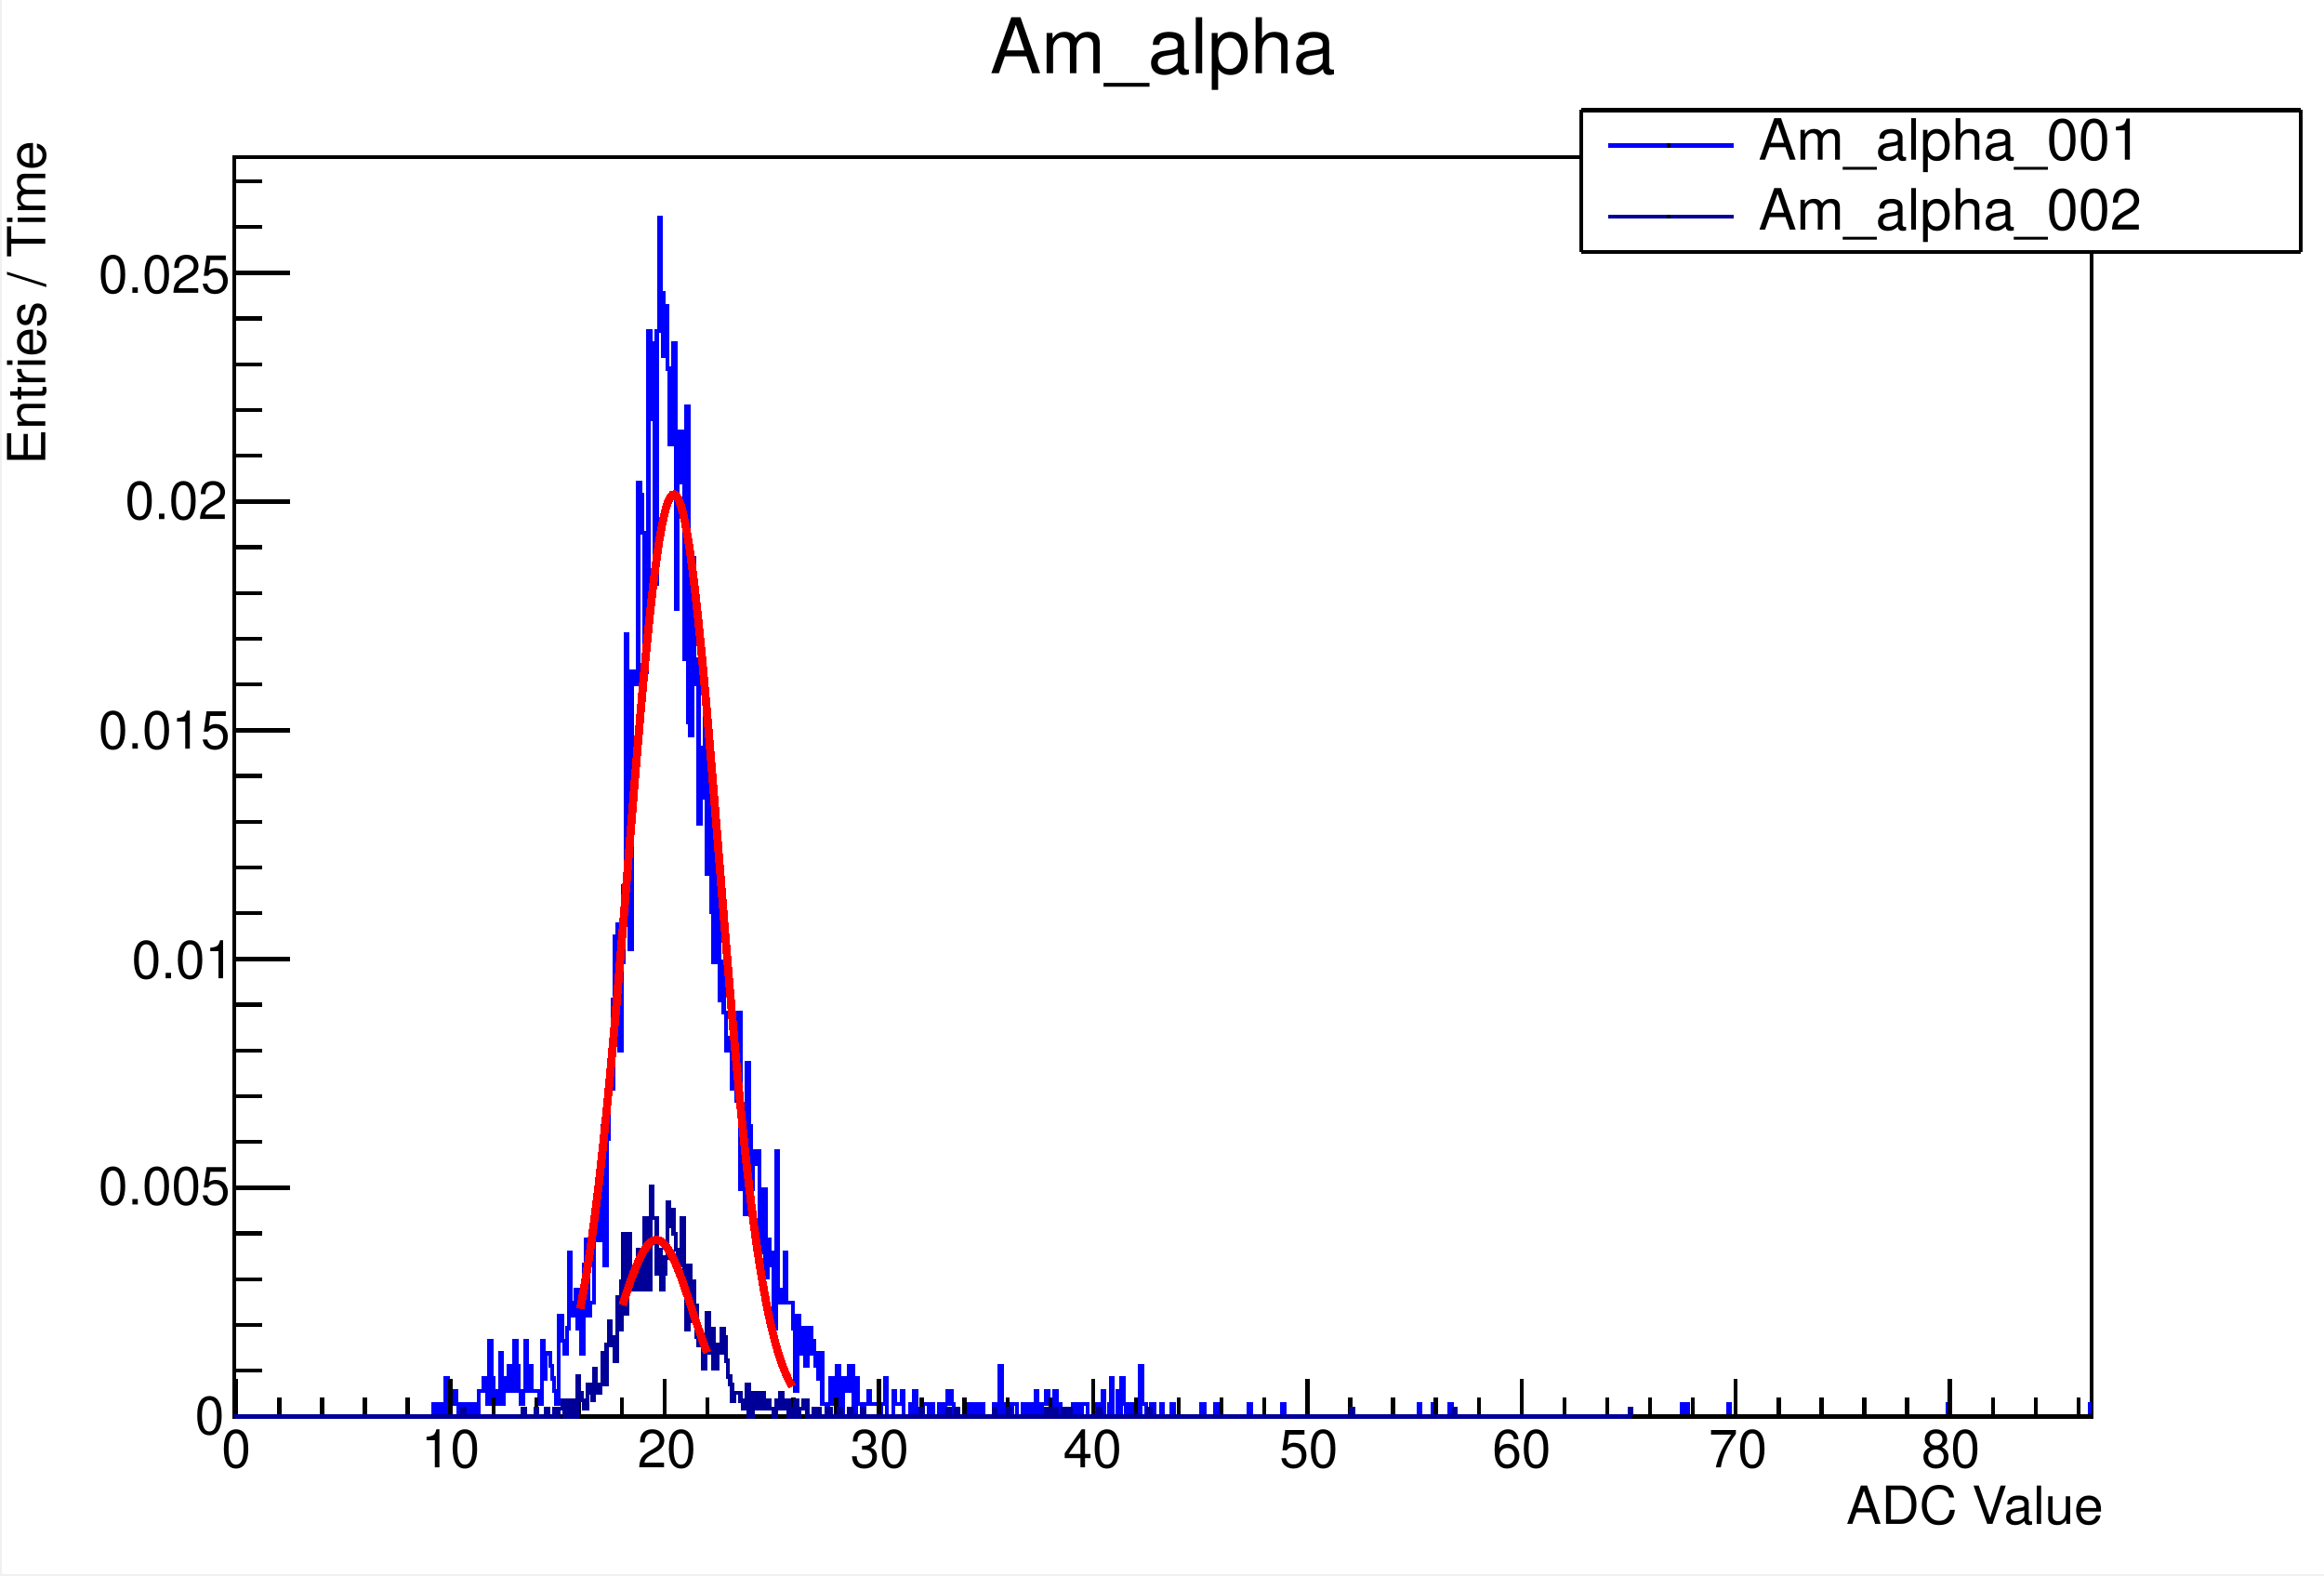
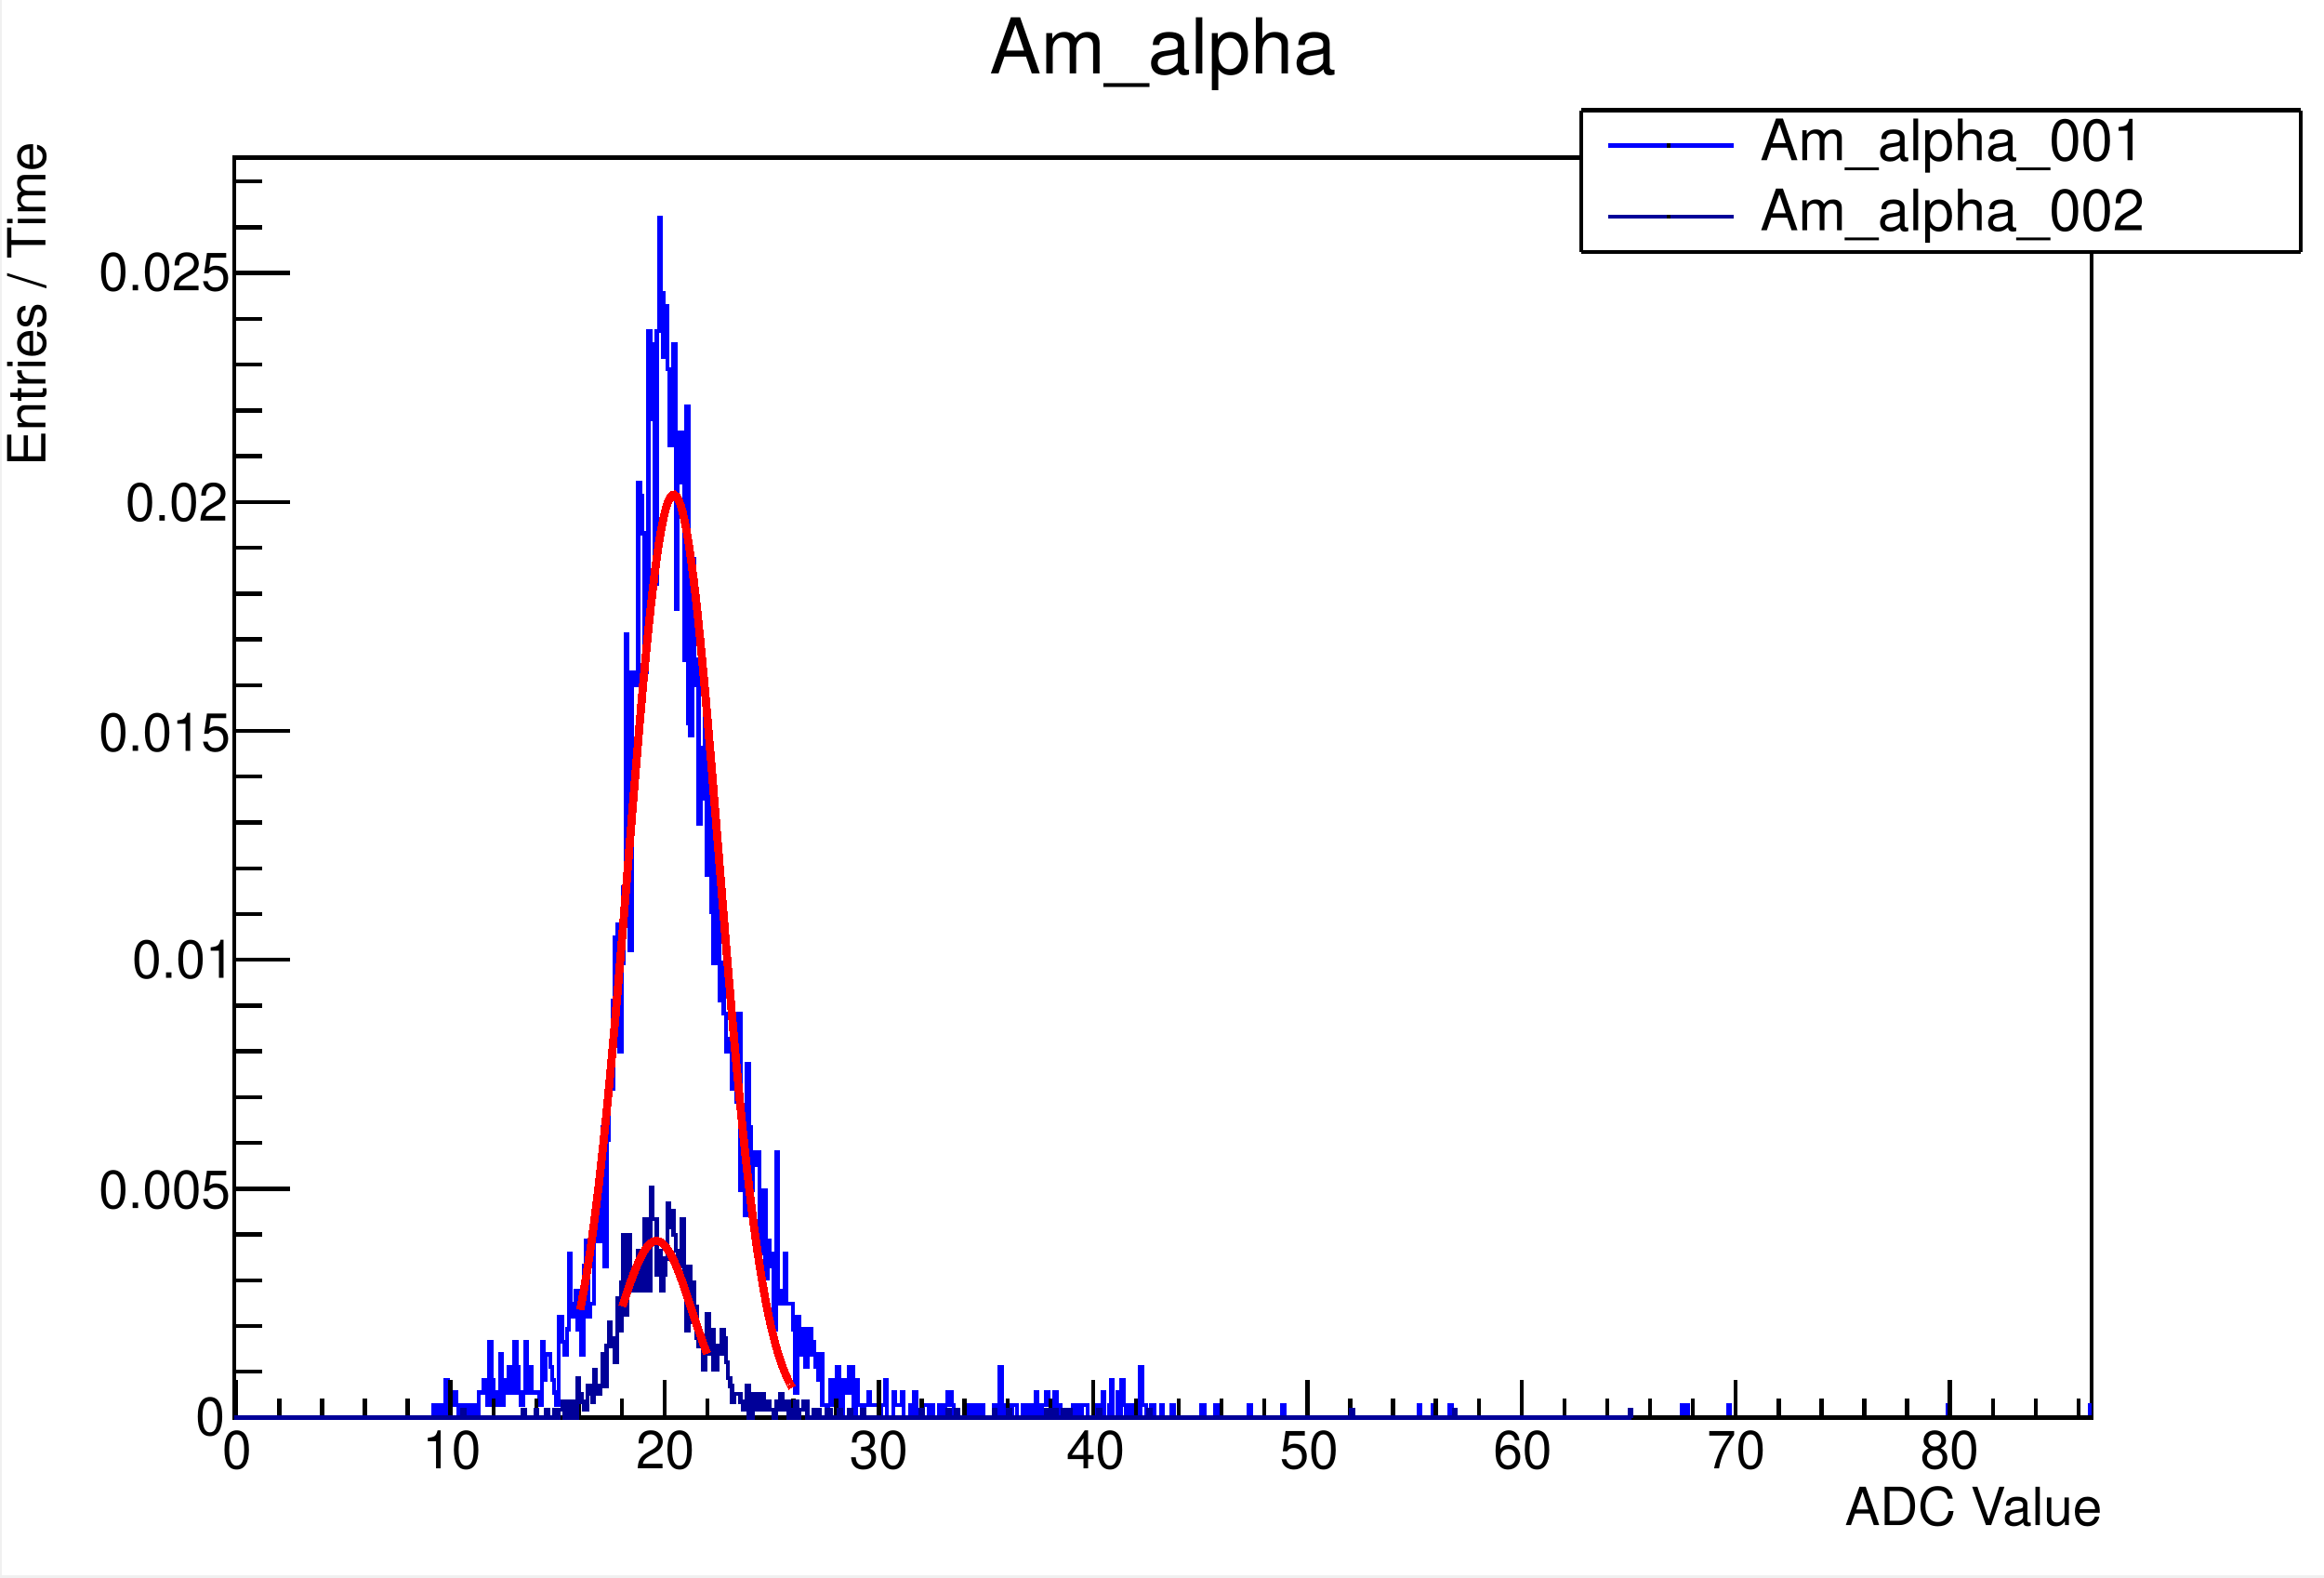
- <svg xmlns="http://www.w3.org/2000/svg" width="567.429" height="384.68" viewBox="0 0 567.429 384.68" shape-rendering="crispEdges">
+ <svg xmlns="http://www.w3.org/2000/svg" width="567.429" height="384.969" viewBox="0 0 567.429 384.969" shape-rendering="crispEdges">
  <defs>
</defs>
-   <rect x="0.5" y="0" width="566.929" height="384.18" fill="white" />
-   <rect x="57.193" y="38.418" width="453.543" height="307.344" fill="white" />
-   <rect x="57.193" y="38.418" width="453.543" height="307.344" fill="none" stroke="black" />
-   <rect x="57.193" y="38.418" width="453.543" height="307.344" fill="white" />
-   <rect x="57.193" y="38.418" width="453.543" height="307.344" fill="none" stroke="black" />
-   <path d="M57.193,345.762h 48.521v -3.081h 0.511v 3.081h 1.021v -3.081h 0.511v 3.081h 1.021v -9.243h 0.511v 9.243h 0.511v -3.081h 1.021v -3.081h 0.511v 3.081h 0.511v 3.081h 1.021v -3.081h 0.511v  3.081h 1.021v -3.081h 1.021v 3.081h 0.511v -3.081h 0.511v 3.081h 0.511v -6.162h 1.021v -3.081h 1.021v 6.162h 0.511v -15.406h 0.511v 9.243h 0.511v 6.162h 1.021v -3.081h 0.511v -9.243h 0.511v  12.325h 0.511v -6.162h 0.511v 3.081h 0.511v -6.162h 0.511v 3.081h 0.511v 3.081h 0.511v -12.325h 0.511v 6.162h 0.511v 6.162h 0.511v 3.081h 0.511v -3.081h 0.511v -12.325h 0.511v 12.325h  0.511v -6.162h 0.511v 6.162h 2.043v 3.081h 0.511v -15.406h 0.511v 9.243h 0.511v -6.162h 1.021v 3.081h 0.511v 3.081h 0.511v 3.081h 0.511v 3.081h 0.511v -21.568h 1.021v 6.162h 0.511v 3.081h  0.511v -6.162h 0.511v -18.487h 0.511v 12.325h 0.511v 3.081h 0.511v -6.162h 0.511v 9.243h 0.511v -9.243h 0.511v 15.406h 0.511v -21.568h 0.511v -6.162h 0.511v 18.487h 0.511v -3.081h 1.021v  -15.406h 0.511v -12.325h 0.511v 3.081h 0.511v 9.243h 0.511v -27.73h 0.511v 33.893h 0.511v -30.811h 0.511v -12.325h 1.021v -21.568h 0.511v -15.406h 0.511v -3.081h 0.511v 30.811h 0.511v -21.568h  0.511v -18.487h 0.511v -61.623h 0.511v 58.542h 0.511v 18.487h 0.511v -67.785h 1.021v 3.081h 0.511v -49.298h 0.511v 3.081h 0.511v 9.243h 0.511v 33.893h 0.511v -6.162h 0.511v -77.028h 0.511v  21.568h 0.511v -18.487h 0.511v 58.542h 0.511v -61.623h 0.511v -27.73h 0.511v 18.487h 0.511v 15.406h 0.511v -12.325h 0.511v 15.406h 0.511v 18.487h 0.511v -6.162h 0.511v -18.487h 0.511v 64.704h  0.511v -36.974h 0.511v -6.162h 0.511v 12.325h 0.511v 43.136h 0.511v -61.623h 0.511v 77.028h 0.511v 3.081h 0.511v -43.136h 0.511v 30.811h 0.511v -6.162h 0.511v 40.055h 0.511v -6.162h 0.511v  -12.325h 0.511v -12.325h 0.511v 43.136h 0.511v -21.568h 0.511v 30.811h 0.511v 12.325h 0.511v -33.893h 0.511v 12.325h 0.511v 30.811h 0.511v -9.243h 0.511v 12.325h 0.511v 9.243h 0.511v -3.081h 1.021v  12.325h 0.511v -15.406h 0.511v 18.487h 0.511v -21.568h 0.511v 43.136h 0.511v -12.325h 0.511v 18.487h 0.511v -36.974h 0.511v 15.406h 0.511v 15.406h 0.511v -6.162h 0.511v -3.081h 1.021v 21.568h 0.511v  3.081h 0.511v -15.406h 0.511v 21.568h 0.511v -9.243h 0.511v 6.162h 0.511v -3.081h 0.511v 18.487h 0.511v -43.136h 0.511v 36.974h 1.021v -3.081h 0.511v -9.243h 0.511v 12.325h 1.532v 6.162h 0.511v  15.406h 0.511v -18.487h 0.511v 9.243h 1.021v -6.162h 0.511v 9.243h 0.511v -3.081h 0.511v -6.162h 0.511v 3.081h 0.511v 3.081h 0.511v 3.081h 0.511v 3.081h 0.511v -6.162h 0.511v 12.325h 1.021v  3.081h 0.511v -3.081h 0.511v -6.162h 0.511v 6.162h 1.021v -9.243h 0.511v 3.081h 0.511v 9.243h 0.511v -6.162h 0.511v -3.081h 0.511v 3.081h 0.511v -6.162h 1.021v 12.325h 0.511v -9.243h  0.511v 6.162h 1.021v 3.081h 0.511v -3.081h 1.021v -3.081h 0.511v 3.081h 2.043v 3.081h 0.511v -3.081h 1.021v -6.162h 0.511v 9.243h 1.532v -6.162h 0.511v 3.081h 1.532v -3.081h 0.511v 6.162h  1.532v -3.081h 0.511v 3.081h 0.511v -6.162h 0.511v 6.162h 1.532v -3.081h 1.532v 3.081h 0.511v -3.081h 0.511v 3.081h 1.532v -3.081h 0.511v 3.081h 1.021v -3.081h 0.511v -3.081h 1.021v 3.081h  0.511v 3.081h 3.064v -3.081h 0.511v 3.081h 1.021v -3.081h 1.021v 3.081h 1.021v -3.081h 0.511v 3.081h 2.554v -3.081h 0.511v 3.081h 0.511v -3.081h 0.511v -9.243h 0.511v 12.325h 0.511v -3.081h  0.511v 3.081h 0.511v -3.081h 0.511v 3.081h 0.511v -3.081h 1.021v 3.081h 1.532v -3.081h 1.021v 3.081h 0.511v -3.081h 0.511v 3.081h 1.021v -6.162h 0.511v 3.081h 0.511v 3.081h 0.511v -3.081h  1.021v -3.081h 0.511v 3.081h 1.021v 3.081h 0.511v -6.162h 0.511v 6.162h 0.511v -3.081h 0.511v 3.081h 3.064v -3.081h 1.021v 3.081h 1.021v -3.081h 1.532v 3.081h 1.532v -3.081h 0.511v 3.081h  0.511v -3.081h 0.511v 3.081h 0.511v -6.162h 0.511v 6.162h 1.021v -3.081h 0.511v -6.162h 0.511v 9.243h 1.021v -6.162h 0.511v 6.162h 0.511v -9.243h 0.511v 6.162h 0.511v 3.081h 0.511v  -3.081h 0.511v 3.081h 0.511v -3.081h 0.511v 3.081h 1.532v -12.325h 0.511v 9.243h 1.021v 3.081h 1.021v -3.081h 1.021v 3.081h 1.532v -3.081h 0.511v 3.081h 2.043v -3.081h 0.511v 3.081h 6.64v  -3.081h 1.021v 3.081h 2.554v -3.081h 0.511v 3.081h 7.661v -3.081h 0.511v 3.081h 7.661v -3.081h 0.511v 3.081h 32.688v -3.081h 0.511v 3.081h 3.064v -3.081h 0.511v 3.081h 3.575v -3.081h 0.511v  3.081h 56.182v -3.081h 0.511v 3.081h 0.511v -3.081h 0.511v 3.081h 9.704v -3.081h 0.511v 3.081h 53.118v -3.081h 0.511v 3.081h 34.22v -3.081h 0.511" fill="none" stroke="#0000ff" />
-   <path d="M57.193,345.762h 453.543" fill="none" stroke="black" />
-   <path d="M57.704,336.541v 9.22" fill="none" stroke="black" />
-   <path d="M68.164,341.152v 4.61" fill="none" stroke="black" />
-   <path d="M78.624,341.152v 4.61" fill="none" stroke="black" />
-   <path d="M89.084,341.152v 4.61" fill="none" stroke="black" />
-   <path d="M99.544,341.152v 4.61" fill="none" stroke="black" />
-   <path d="M110.004,336.541v 9.22" fill="none" stroke="black" />
-   <path d="M120.464,341.152v 4.61" fill="none" stroke="black" />
-   <path d="M130.924,341.152v 4.61" fill="none" stroke="black" />
-   <path d="M141.384,341.152v 4.61" fill="none" stroke="black" />
-   <path d="M151.845,341.152v 4.61" fill="none" stroke="black" />
-   <path d="M162.305,336.541v 9.22" fill="none" stroke="black" />
-   <path d="M172.765,341.152v 4.61" fill="none" stroke="black" />
-   <path d="M183.225,341.152v 4.61" fill="none" stroke="black" />
-   <path d="M193.685,341.152v 4.61" fill="none" stroke="black" />
-   <path d="M204.145,341.152v 4.61" fill="none" stroke="black" />
-   <path d="M214.605,336.541v 9.22" fill="none" stroke="black" />
-   <path d="M225.065,341.152v 4.61" fill="none" stroke="black" />
-   <path d="M235.525,341.152v 4.61" fill="none" stroke="black" />
-   <path d="M245.985,341.152v 4.61" fill="none" stroke="black" />
-   <path d="M256.446,341.152v 4.61" fill="none" stroke="black" />
-   <path d="M266.906,336.541v 9.22" fill="none" stroke="black" />
-   <path d="M277.366,341.152v 4.61" fill="none" stroke="black" />
-   <path d="M287.826,341.152v 4.61" fill="none" stroke="black" />
-   <path d="M298.286,341.152v 4.61" fill="none" stroke="black" />
-   <path d="M308.746,341.152v 4.61" fill="none" stroke="black" />
-   <path d="M319.206,336.541v 9.22" fill="none" stroke="black" />
-   <path d="M329.666,341.152v 4.61" fill="none" stroke="black" />
-   <path d="M340.126,341.152v 4.61" fill="none" stroke="black" />
-   <path d="M350.586,341.152v 4.61" fill="none" stroke="black" />
-   <path d="M361.047,341.152v 4.61" fill="none" stroke="black" />
-   <path d="M371.507,336.541v 9.22" fill="none" stroke="black" />
-   <path d="M381.967,341.152v 4.61" fill="none" stroke="black" />
-   <path d="M392.427,341.152v 4.61" fill="none" stroke="black" />
-   <path d="M402.887,341.152v 4.61" fill="none" stroke="black" />
-   <path d="M413.347,341.152v 4.61" fill="none" stroke="black" />
-   <path d="M423.807,336.541v 9.22" fill="none" stroke="black" />
-   <path d="M434.267,341.152v 4.61" fill="none" stroke="black" />
-   <path d="M444.727,341.152v 4.61" fill="none" stroke="black" />
-   <path d="M455.187,341.152v 4.61" fill="none" stroke="black" />
-   <path d="M465.647,341.152v 4.61" fill="none" stroke="black" />
-   <path d="M476.108,336.541v 9.22" fill="none" stroke="black" />
-   <path d="M57.704,336.541v 9.22" fill="none" stroke="black" />
-   <path d="M476.108,336.541v 9.22" fill="none" stroke="black" />
-   <path d="M486.568,341.152v 4.61" fill="none" stroke="black" />
-   <path d="M497.028,341.152v 4.61" fill="none" stroke="black" />
-   <path d="M507.488,341.152v 4.61" fill="none" stroke="black" />
-   <text xml:space="preserve" x="54.106" y="358.189" fill="black" font-size="12.836" font-family="Helvetica">0</text>
-   <text xml:space="preserve" x="102.84" y="358.189" fill="black" font-size="12.836" font-family="Helvetica">10</text>
-   <text xml:space="preserve" x="155.634" y="358.189" fill="black" font-size="12.836" font-family="Helvetica">20</text>
-   <text xml:space="preserve" x="207.616" y="358.189" fill="black" font-size="12.836" font-family="Helvetica">30</text>
-   <text xml:space="preserve" x="259.598" y="358.189" fill="black" font-size="12.836" font-family="Helvetica">40</text>
-   <text xml:space="preserve" x="312.392" y="358.189" fill="black" font-size="12.836" font-family="Helvetica">50</text>
-   <text xml:space="preserve" x="364.374" y="358.189" fill="black" font-size="12.836" font-family="Helvetica">60</text>
-   <text xml:space="preserve" x="417.169" y="358.189" fill="black" font-size="12.836" font-family="Helvetica">70</text>
-   <text xml:space="preserve" x="469.151" y="358.189" fill="black" font-size="12.836" font-family="Helvetica">80</text>
-   <text xml:space="preserve" x="447.221" y="371.996" fill="black" font-size="12.836" font-family="Helvetica"> ADC Value</text>
-   <path d="M57.193,345.762v -307.344" fill="none" stroke="black" />
-   <path d="M70.799,345.762h -13.606" fill="none" stroke="black" />
-   <path d="M63.996,334.596h -6.803" fill="none" stroke="black" />
-   <path d="M63.996,323.43h -6.803" fill="none" stroke="black" />
-   <path d="M63.996,312.264h -6.803" fill="none" stroke="black" />
-   <path d="M63.996,301.098h -6.803" fill="none" stroke="black" />
-   <path d="M70.799,289.932h -13.606" fill="none" stroke="black" />
-   <path d="M63.996,278.765h -6.803" fill="none" stroke="black" />
-   <path d="M63.996,267.599h -6.803" fill="none" stroke="black" />
-   <path d="M63.996,256.433h -6.803" fill="none" stroke="black" />
-   <path d="M63.996,245.267h -6.803" fill="none" stroke="black" />
-   <path d="M70.799,234.101h -13.606" fill="none" stroke="black" />
-   <path d="M63.996,222.935h -6.803" fill="none" stroke="black" />
-   <path d="M63.996,211.769h -6.803" fill="none" stroke="black" />
-   <path d="M63.996,200.603h -6.803" fill="none" stroke="black" />
-   <path d="M63.996,189.437h -6.803" fill="none" stroke="black" />
-   <path d="M70.799,178.271h -13.606" fill="none" stroke="black" />
-   <path d="M63.996,167.105h -6.803" fill="none" stroke="black" />
-   <path d="M63.996,155.939h -6.803" fill="none" stroke="black" />
-   <path d="M63.996,144.773h -6.803" fill="none" stroke="black" />
-   <path d="M63.996,133.607h -6.803" fill="none" stroke="black" />
-   <path d="M70.799,122.441h -13.606" fill="none" stroke="black" />
-   <path d="M63.996,111.275h -6.803" fill="none" stroke="black" />
-   <path d="M63.996,100.109h -6.803" fill="none" stroke="black" />
-   <path d="M63.996,88.942h -6.803" fill="none" stroke="black" />
-   <path d="M63.996,77.776h -6.803" fill="none" stroke="black" />
-   <path d="M70.799,66.61h -13.606" fill="none" stroke="black" />
-   <path d="M70.799,66.61h -13.606" fill="none" stroke="black" />
-   <path d="M63.996,55.444h -6.803" fill="none" stroke="black" />
-   <path d="M63.996,44.278h -6.803" fill="none" stroke="black" />
-   <text xml:space="preserve" x="47.609" y="350.067" fill="black" font-size="12.836" font-family="Helvetica">0</text>
-   <text xml:space="preserve" x="24.054" y="294.023" fill="black" font-size="12.836" font-family="Helvetica">0.005</text>
-   <text xml:space="preserve" x="32.177" y="238.793" fill="black" font-size="12.836" font-family="Helvetica">0.01</text>
-   <text xml:space="preserve" x="24.054" y="182.749" fill="black" font-size="12.836" font-family="Helvetica">0.015</text>
-   <text xml:space="preserve" x="30.552" y="126.706" fill="black" font-size="12.836" font-family="Helvetica">0.02</text>
-   <text xml:space="preserve" x="24.054" y="71.475" fill="black" font-size="12.836" font-family="Helvetica">0.025</text>
-   <g transform="rotate(-90,11.0589,116.96)">
-     <text xml:space="preserve" x="11.059" y="116.96" fill="black" font-size="12.836" font-family="Helvetica"> Entries / Time</text>
+   <rect x="0.5" y="0" width="566.929" height="384.469" fill="white" />
+   <rect x="57.193" y="38.447" width="453.543" height="307.575" fill="white" />
+   <rect x="57.193" y="38.447" width="453.543" height="307.575" fill="none" stroke="black" />
+   <rect x="57.193" y="38.447" width="453.543" height="307.575" fill="white" />
+   <rect x="57.193" y="38.447" width="453.543" height="307.575" fill="none" stroke="black" />
+   <path d="M57.193,346.022h 48.521v -3.083h 0.511v 3.083h 1.021v -3.083h 0.511v 3.083h 1.021v -9.25h 0.511v 9.25h 0.511v -3.083h 1.021v -3.083h 0.511v 3.083h 0.511v 3.083h 1.021v -3.083h 0.511v  3.083h 1.021v -3.083h 1.021v 3.083h 0.511v -3.083h 0.511v 3.083h 0.511v -6.167h 1.021v -3.083h 1.021v 6.167h 0.511v -15.417h 0.511v 9.25h 0.511v 6.167h 1.021v -3.083h 0.511v -9.25h 0.511v  12.334h 0.511v -6.167h 0.511v 3.083h 0.511v -6.167h 0.511v 3.083h 0.511v 3.083h 0.511v -12.334h 0.511v 6.167h 0.511v 6.167h 0.511v 3.083h 0.511v -3.083h 0.511v -12.334h 0.511v 12.334h  0.511v -6.167h 0.511v 6.167h 2.043v 3.083h 0.511v -15.417h 0.511v 9.25h 0.511v -6.167h 1.021v 3.083h 0.511v 3.083h 0.511v 3.083h 0.511v 3.083h 0.511v -21.584h 1.021v 6.167h 0.511v 3.083h  0.511v -6.167h 0.511v -18.501h 0.511v 12.334h 0.511v 3.083h 0.511v -6.167h 0.511v 9.25h 0.511v -9.25h 0.511v 15.417h 0.511v -21.584h 0.511v -6.167h 0.511v 18.501h 0.511v -3.083h 1.021v  -15.417h 0.511v -12.334h 0.511v 3.083h 0.511v 9.25h 0.511v -27.751h 0.511v 33.918h 0.511v -30.835h 0.511v -12.334h 1.021v -21.584h 0.511v -15.417h 0.511v -3.083h 0.511v 30.835h 0.511v -21.584h  0.511v -18.501h 0.511v -61.669h 0.511v 58.586h 0.511v 18.501h 0.511v -67.836h 1.021v 3.083h 0.511v -49.335h 0.511v 3.083h 0.511v 9.25h 0.511v 33.918h 0.511v -6.167h 0.511v -77.087h 0.511v  21.584h 0.511v -18.501h 0.511v 58.586h 0.511v -61.669h 0.511v -27.751h 0.511v 18.501h 0.511v 15.417h 0.511v -12.334h 0.511v 15.417h 0.511v 18.501h 0.511v -6.167h 0.511v -18.501h 0.511v 64.753h  0.511v -37.002h 0.511v -6.167h 0.511v 12.334h 0.511v 43.169h 0.511v -61.669h 0.511v 77.087h 0.511v 3.083h 0.511v -43.169h 0.511v 30.835h 0.511v -6.167h 0.511v 40.085h 0.511v -6.167h 0.511v  -12.334h 0.511v -12.334h 0.511v 43.169h 0.511v -21.584h 0.511v 30.835h 0.511v 12.334h 0.511v -33.918h 0.511v 12.334h 0.511v 30.835h 0.511v -9.25h 0.511v 12.334h 0.511v 9.25h 0.511v -3.083h  1.021v 12.334h 0.511v -15.417h 0.511v 18.501h 0.511v -21.584h 0.511v 43.169h 0.511v -12.334h 0.511v 18.501h 0.511v -37.002h 0.511v 15.417h 0.511v 15.417h 0.511v -6.167h 0.511v -3.083h 1.021v  21.584h 0.511v 3.083h 0.511v -15.417h 0.511v 21.584h 0.511v -9.25h 0.511v 6.167h 0.511v -3.083h 0.511v 18.501h 0.511v -43.169h 0.511v 37.002h 1.021v -3.083h 0.511v -9.25h 0.511v 12.334h  1.532v 6.167h 0.511v 15.417h 0.511v -18.501h 0.511v 9.25h 1.021v -6.167h 0.511v 9.25h 0.511v -3.083h 0.511v -6.167h 0.511v 3.083h 0.511v 3.083h 0.511v 3.083h 0.511v 3.083h 0.511v -6.167h  0.511v 12.334h 1.021v 3.083h 0.511v -3.083h 0.511v -6.167h 0.511v 6.167h 1.021v -9.25h 0.511v 3.083h 0.511v 9.25h 0.511v -6.167h 0.511v -3.083h 0.511v 3.083h 0.511v -6.167h 1.021v 12.334h  0.511v -9.25h 0.511v 6.167h 1.021v 3.083h 0.511v -3.083h 1.021v -3.083h 0.511v 3.083h 2.043v 3.083h 0.511v -3.083h 1.021v -6.167h 0.511v 9.25h 1.532v -6.167h 0.511v 3.083h 1.532v -3.083h  0.511v 6.167h 1.532v -3.083h 0.511v 3.083h 0.511v -6.167h 0.511v 6.167h 1.532v -3.083h 1.532v 3.083h 0.511v -3.083h 0.511v 3.083h 1.532v -3.083h 0.511v 3.083h 1.021v -3.083h 0.511v -3.083h  1.021v 3.083h 0.511v 3.083h 3.064v -3.083h 0.511v 3.083h 1.021v -3.083h 1.021v 3.083h 1.021v -3.083h 0.511v 3.083h 2.554v -3.083h 0.511v 3.083h 0.511v -3.083h 0.511v -9.25h 0.511v 12.334h  0.511v -3.083h 0.511v 3.083h 0.511v -3.083h 0.511v 3.083h 0.511v -3.083h 1.021v 3.083h 1.532v -3.083h 1.021v 3.083h 0.511v -3.083h 0.511v 3.083h 1.021v -6.167h 0.511v 3.083h 0.511v 3.083h  0.511v -3.083h 1.021v -3.083h 0.511v 3.083h 1.021v 3.083h 0.511v -6.167h 0.511v 6.167h 0.511v -3.083h 0.511v 3.083h 3.064v -3.083h 1.021v 3.083h 1.021v -3.083h 1.532v 3.083h 1.532v -3.083h  0.511v 3.083h 0.511v -3.083h 0.511v 3.083h 0.511v -6.167h 0.511v 6.167h 1.021v -3.083h 0.511v -6.167h 0.511v 9.25h 1.021v -6.167h 0.511v 6.167h 0.511v -9.25h 0.511v 6.167h 0.511v  3.083h 0.511v -3.083h 0.511v 3.083h 0.511v -3.083h 0.511v 3.083h 1.532v -12.334h 0.511v 9.25h 1.021v 3.083h 1.021v -3.083h 1.021v 3.083h 1.532v -3.083h 0.511v 3.083h 2.043v -3.083h 0.511v  3.083h 6.64v -3.083h 1.021v 3.083h 2.554v -3.083h 0.511v 3.083h 7.661v -3.083h 0.511v 3.083h 7.661v -3.083h 0.511v 3.083h 32.688v -3.083h 0.511v 3.083h 3.064v -3.083h 0.511v 3.083h 3.575v  -3.083h 0.511v 3.083h 56.182v -3.083h 0.511v 3.083h 0.511v -3.083h 0.511v 3.083h 9.704v -3.083h 0.511v 3.083h 53.118v -3.083h 0.511v 3.083h 34.22v -3.083h 0.511" fill="none" stroke="#0000ff" />
+   <path d="M57.193,346.022h 453.543" fill="none" stroke="black" />
+   <path d="M57.704,336.795v 9.227" fill="none" stroke="black" />
+   <path d="M68.164,341.409v 4.614" fill="none" stroke="black" />
+   <path d="M78.624,341.409v 4.614" fill="none" stroke="black" />
+   <path d="M89.084,341.409v 4.614" fill="none" stroke="black" />
+   <path d="M99.544,341.409v 4.614" fill="none" stroke="black" />
+   <path d="M110.004,336.795v 9.227" fill="none" stroke="black" />
+   <path d="M120.464,341.409v 4.614" fill="none" stroke="black" />
+   <path d="M130.924,341.409v 4.614" fill="none" stroke="black" />
+   <path d="M141.384,341.409v 4.614" fill="none" stroke="black" />
+   <path d="M151.845,341.409v 4.614" fill="none" stroke="black" />
+   <path d="M162.305,336.795v 9.227" fill="none" stroke="black" />
+   <path d="M172.765,341.409v 4.614" fill="none" stroke="black" />
+   <path d="M183.225,341.409v 4.614" fill="none" stroke="black" />
+   <path d="M193.685,341.409v 4.614" fill="none" stroke="black" />
+   <path d="M204.145,341.409v 4.614" fill="none" stroke="black" />
+   <path d="M214.605,336.795v 9.227" fill="none" stroke="black" />
+   <path d="M225.065,341.409v 4.614" fill="none" stroke="black" />
+   <path d="M235.525,341.409v 4.614" fill="none" stroke="black" />
+   <path d="M245.985,341.409v 4.614" fill="none" stroke="black" />
+   <path d="M256.446,341.409v 4.614" fill="none" stroke="black" />
+   <path d="M266.906,336.795v 9.227" fill="none" stroke="black" />
+   <path d="M277.366,341.409v 4.614" fill="none" stroke="black" />
+   <path d="M287.826,341.409v 4.614" fill="none" stroke="black" />
+   <path d="M298.286,341.409v 4.614" fill="none" stroke="black" />
+   <path d="M308.746,341.409v 4.614" fill="none" stroke="black" />
+   <path d="M319.206,336.795v 9.227" fill="none" stroke="black" />
+   <path d="M329.666,341.409v 4.614" fill="none" stroke="black" />
+   <path d="M340.126,341.409v 4.614" fill="none" stroke="black" />
+   <path d="M350.586,341.409v 4.614" fill="none" stroke="black" />
+   <path d="M361.047,341.409v 4.614" fill="none" stroke="black" />
+   <path d="M371.507,336.795v 9.227" fill="none" stroke="black" />
+   <path d="M381.967,341.409v 4.614" fill="none" stroke="black" />
+   <path d="M392.427,341.409v 4.614" fill="none" stroke="black" />
+   <path d="M402.887,341.409v 4.614" fill="none" stroke="black" />
+   <path d="M413.347,341.409v 4.614" fill="none" stroke="black" />
+   <path d="M423.807,336.795v 9.227" fill="none" stroke="black" />
+   <path d="M434.267,341.409v 4.614" fill="none" stroke="black" />
+   <path d="M444.727,341.409v 4.614" fill="none" stroke="black" />
+   <path d="M455.187,341.409v 4.614" fill="none" stroke="black" />
+   <path d="M465.647,341.409v 4.614" fill="none" stroke="black" />
+   <path d="M476.108,336.795v 9.227" fill="none" stroke="black" />
+   <path d="M57.704,336.795v 9.227" fill="none" stroke="black" />
+   <path d="M476.108,336.795v 9.227" fill="none" stroke="black" />
+   <path d="M486.568,341.409v 4.614" fill="none" stroke="black" />
+   <path d="M497.028,341.409v 4.614" fill="none" stroke="black" />
+   <path d="M507.488,341.409v 4.614" fill="none" stroke="black" />
+   <text xml:space="preserve" x="54.261" y="358.403" fill="black" font-size="12.845" font-family="Helvetica">0</text>
+   <text xml:space="preserve" x="103.134" y="358.403" fill="black" font-size="12.845" font-family="Helvetica">10</text>
+   <text xml:space="preserve" x="155.265" y="358.403" fill="black" font-size="12.845" font-family="Helvetica">20</text>
+   <text xml:space="preserve" x="207.397" y="358.403" fill="black" font-size="12.845" font-family="Helvetica">30</text>
+   <text xml:space="preserve" x="260.343" y="358.403" fill="black" font-size="12.845" font-family="Helvetica">40</text>
+   <text xml:space="preserve" x="312.474" y="358.403" fill="black" font-size="12.845" font-family="Helvetica">50</text>
+   <text xml:space="preserve" x="364.605" y="358.403" fill="black" font-size="12.845" font-family="Helvetica">60</text>
+   <text xml:space="preserve" x="416.737" y="358.403" fill="black" font-size="12.845" font-family="Helvetica">70</text>
+   <text xml:space="preserve" x="468.868" y="358.403" fill="black" font-size="12.845" font-family="Helvetica">80</text>
+   <text xml:space="preserve" x="446.875" y="372.251" fill="black" font-size="12.845" font-family="Helvetica"> ADC Value</text>
+   <path d="M57.193,346.022v -307.575" fill="none" stroke="black" />
+   <path d="M70.799,346.022h -13.606" fill="none" stroke="black" />
+   <path d="M63.996,334.848h -6.803" fill="none" stroke="black" />
+   <path d="M63.996,323.673h -6.803" fill="none" stroke="black" />
+   <path d="M63.996,312.499h -6.803" fill="none" stroke="black" />
+   <path d="M63.996,301.324h -6.803" fill="none" stroke="black" />
+   <path d="M70.799,290.15h -13.606" fill="none" stroke="black" />
+   <path d="M63.996,278.975h -6.803" fill="none" stroke="black" />
+   <path d="M63.996,267.801h -6.803" fill="none" stroke="black" />
+   <path d="M63.996,256.627h -6.803" fill="none" stroke="black" />
+   <path d="M63.996,245.452h -6.803" fill="none" stroke="black" />
+   <path d="M70.799,234.278h -13.606" fill="none" stroke="black" />
+   <path d="M63.996,223.103h -6.803" fill="none" stroke="black" />
+   <path d="M63.996,211.929h -6.803" fill="none" stroke="black" />
+   <path d="M63.996,200.754h -6.803" fill="none" stroke="black" />
+   <path d="M63.996,189.58h -6.803" fill="none" stroke="black" />
+   <path d="M70.799,178.405h -13.606" fill="none" stroke="black" />
+   <path d="M63.996,167.231h -6.803" fill="none" stroke="black" />
+   <path d="M63.996,156.056h -6.803" fill="none" stroke="black" />
+   <path d="M63.996,144.882h -6.803" fill="none" stroke="black" />
+   <path d="M63.996,133.707h -6.803" fill="none" stroke="black" />
+   <path d="M70.799,122.533h -13.606" fill="none" stroke="black" />
+   <path d="M63.996,111.358h -6.803" fill="none" stroke="black" />
+   <path d="M63.996,100.184h -6.803" fill="none" stroke="black" />
+   <path d="M63.996,89.01h -6.803" fill="none" stroke="black" />
+   <path d="M63.996,77.835h -6.803" fill="none" stroke="black" />
+   <path d="M70.799,66.661h -13.606" fill="none" stroke="black" />
+   <path d="M70.799,66.661h -13.606" fill="none" stroke="black" />
+   <path d="M63.996,55.486h -6.803" fill="none" stroke="black" />
+   <path d="M63.996,44.312h -6.803" fill="none" stroke="black" />
+   <text xml:space="preserve" x="47.744" y="350.258" fill="black" font-size="12.845" font-family="Helvetica">0</text>
+   <text xml:space="preserve" x="24.122" y="294.868" fill="black" font-size="12.845" font-family="Helvetica">0.005</text>
+   <text xml:space="preserve" x="32.268" y="238.664" fill="black" font-size="12.845" font-family="Helvetica">0.01</text>
+   <text xml:space="preserve" x="24.122" y="183.275" fill="black" font-size="12.845" font-family="Helvetica">0.015</text>
+   <text xml:space="preserve" x="30.639" y="127.07" fill="black" font-size="12.845" font-family="Helvetica">0.02</text>
+   <text xml:space="preserve" x="24.122" y="70.866" fill="black" font-size="12.845" font-family="Helvetica">0.025</text>
+   <g transform="rotate(-90,11.0892,117.296)">
+     <text xml:space="preserve" x="11.089" y="117.296" fill="black" font-size="12.845" font-family="Helvetica"> Entries / Time</text>
  </g>
-   <path d="M57.193,345.762h 55.671v -1.938h 0.511v 1.938h 14.301v -1.938h 0.511v 1.938h 2.554v -1.938h 0.511v 1.938h 2.043v -1.938h 0.511v 1.938h 1.532v -1.938h 0.511v 1.938h 0.511v -1.938h 1.021v  -1.938h 0.511v 3.875h 0.511v -3.875h 1.021v 3.875h 0.511v -3.875h 0.511v 3.875h 0.511v -9.688h 0.511v 3.875h 0.511v 1.938h 0.511v 1.938h 1.021v -5.813h 0.511v 1.938h 0.511v 1.938h 0.511v  -7.75h 0.511v 3.875h 0.511v 1.938h 0.511v -1.938h 0.511v -7.75h 0.511v 7.75h 0.511v -9.688h 0.511v -5.813h 0.511v 5.813h 0.511v -1.938h 0.511v 5.813h 0.511v -15.5h 0.511v 7.75h  0.511v -11.625h 0.511v -11.625h 0.511v 19.375h 0.511v -19.375h 0.511v 13.563h 0.511v -1.938h 0.511v 1.938h 1.021v -9.688h 1.021v 9.688h 0.511v -17.438h 0.511v 7.75h 0.511v 9.688h 0.511v  -25.188h 0.511v 7.75h 1.021v 13.563h 0.511v -5.813h 0.511v 9.688h 0.511v -3.875h 0.511v -3.875h 0.511v -13.563h 0.511v 5.813h 0.511v -3.875h 0.511v 5.813h 0.511v 3.875h 0.511v 3.875h  0.511v -3.875h 0.511v -7.75h 0.511v 13.563h 0.511v 13.563h 0.511v -15.5h 0.511v 13.563h 0.511v -9.688h 0.511v 5.813h 0.511v 7.75h 0.511v 1.938h 1.021v 5.813h 0.511v -5.813h 0.511v  -7.75h 0.511v 9.688h 0.511v -5.813h 0.511v 9.688h 1.021v -5.813h 0.511v 1.938h 0.511v -5.813h 0.511v 1.938h 0.511v 5.813h 0.511v 3.875h 0.511v 1.938h 0.511v 3.875h 0.511v -1.938h 1.532v  1.938h 0.511v 1.938h 1.021v -5.813h 0.511v 7.75h 1.021v -5.813h 0.511v 3.875h 0.511v -3.875h 0.511v 3.875h 0.511v -3.875h 0.511v 3.875h 1.021v -1.938h 0.511v 1.938h 1.021v 1.938h 0.511v  -3.875h 0.511v 1.938h 0.511v -3.875h 0.511v 3.875h 1.021v -1.938h 0.511v 3.875h 0.511v -1.938h 0.511v 1.938h 0.511v -3.875h 0.511v 3.875h 0.511v -1.938h 1.021v -1.938h 1.021v 3.875h 1.532v  -1.938h 0.511v 1.938h 0.511v -1.938h 0.511v 1.938h 1.532v -1.938h 1.021v 1.938h 2.043v -1.938h 0.511v 1.938h 2.043v -1.938h 0.511v 1.938h 2.554v -1.938h 0.511v 1.938h 13.79v -1.938h 0.511v  1.938h 6.129v -1.938h 0.511v 1.938h 1.532v -1.938h 0.511v 1.938h 8.683v -1.938h 0.511v 1.938h 3.064v -1.938h 0.511v 1.938h 8.683v -1.938h 1.021v 1.938h 1.021v -1.938h 0.511v 1.938h 1.532v  -1.938h 0.511v 1.938h 1.021v -1.938h 0.511v 1.938h 6.64v -1.938h 0.511v 1.938h 11.747v -1.938h 0.511v 1.938h 49.032v -1.938h 0.511v 1.938h 24.516v -1.938h 0.511v 1.938h 42.392v -1.938h 0.511v  1.938" fill="none" stroke="#000099" />
-   <path d="M141.646,319.473l 0.523, -2.681l 0.523, -2.883l 0.523, -3.091l 0.523, -3.305l 0.523, -3.524l 0.523, -3.746l 0.523, -3.971l 0.523, -4.196l 0.523, -4.422l 0.523, -4.644l 0.523, -4.864l  0.523, -5.077l 0.523, -5.283l 0.523, -5.479l 0.523, -5.663l 0.523, -5.834l 0.523, -5.989l 0.523, -6.126l 0.523, -6.243l 0.523, -6.338l 0.523, -6.409l 0.523, -6.454l 0.523, -6.471l 0.523,  -6.46l 0.523, -6.419l 0.523, -6.346l 0.523, -6.242l 0.523, -6.104l 0.523, -5.934l 0.523, -5.73l 0.523, -5.494l 0.523, -5.225l 0.523, -4.926l 0.523, -4.596l 0.523, -4.238l 0.523, -3.853l  0.523, -3.443l 0.523, -3.011l 0.523, -2.56l 0.523, -2.091l 0.523, -1.609l 0.523, -1.116l 0.523, -0.615l 0.523, -0.111l 0.523, 0.395l 0.523, 0.898l 0.523, 1.394l 0.523, 1.882l 0.523,  2.357" fill="none" stroke="#ff0000" stroke-width="2" />
-   <path d="M167.273,127.582l 0.523, 2.816l 0.523, 3.257l 0.523, 3.677l 0.523, 4.073l 0.523, 4.443l 0.523, 4.785l 0.523, 5.098l 0.523, 5.38l 0.523, 5.631l 0.523, 5.849l 0.523, 6.034l 0.523,  6.185l 0.523, 6.304l 0.523, 6.391l 0.523, 6.446l 0.523, 6.47l 0.523, 6.465l 0.523, 6.432l 0.523, 6.372l 0.523, 6.287l 0.523, 6.18l 0.523, 6.051l 0.523, 5.904l 0.523, 5.74l 0.523,  5.561l 0.523, 5.37l 0.523, 5.168l 0.523, 4.958l 0.523, 4.741l 0.523, 4.519l 0.523, 4.295l 0.523, 4.069l 0.523, 3.844l 0.523, 3.621l 0.523, 3.4l 0.523, 3.184l 0.523, 2.973l 0.523,  2.769l 0.523, 2.571l 0.523, 2.381l 0.523, 2.198l 0.523, 2.024l 0.523, 1.859l 0.523, 1.703l 0.523, 1.556l 0.523, 1.418l 0.523, 1.288l 0.523, 1.168l 0.523, 1.055" fill="none" stroke="#ff0000" stroke-width="2" />
-   <path d="M192.9,337.546l 0.523, 0.952" fill="none" stroke="#ff0000" stroke-width="2" />
-   <path d="M151.949,318.618l 0.209, -0.629l 0.209, -0.627l 0.209, -0.625l 0.209, -0.621l 0.209, -0.617l 0.209, -0.612l 0.209, -0.606l 0.209, -0.599l 0.209, -0.591l 0.209, -0.583l 0.209,  -0.573l 0.209, -0.563l 0.209, -0.552l 0.209, -0.54l 0.209, -0.528l 0.209, -0.514l 0.209, -0.5l 0.209, -0.485l 0.209, -0.469l 0.209, -0.453l 0.209, -0.436l 0.209, -0.418l  0.209, -0.399l 0.209, -0.38l 0.209, -0.36l 0.209, -0.34l 0.209, -0.318l 0.209, -0.297l 0.209, -0.275l 0.209, -0.252l 0.209, -0.229l 0.209, -0.206l 0.209, -0.182l 0.209,  -0.158l 0.209, -0.134l 0.209, -0.109l 0.209, -0.084l 0.209, -0.059l 0.209, -0.034l 0.209, -0.009l 0.209, 0.016l 0.209, 0.041l 0.209, 0.066l 0.209, 0.091l 0.209, 0.116l  0.209, 0.14l 0.209, 0.164l 0.209, 0.188l 0.209, 0.212" fill="none" stroke="#ff0000" stroke-width="2" />
-   <path d="M162.2,303.686l 0.209, 0.235l 0.209, 0.258l 0.209, 0.281l 0.209, 0.303l 0.209, 0.324l 0.209, 0.345l 0.209, 0.365l 0.209, 0.385l 0.209, 0.404l 0.209, 0.423l 0.209, 0.441l  0.209, 0.458l 0.209, 0.474l 0.209, 0.489l 0.209, 0.504l 0.209, 0.518l 0.209, 0.531l 0.209, 0.544l 0.209, 0.555l 0.209, 0.566l 0.209, 0.576l 0.209, 0.585l 0.209, 0.593l 0.209,  0.601l 0.209, 0.607l 0.209, 0.613l 0.209, 0.618l 0.209, 0.622l 0.209, 0.625l 0.209, 0.628l 0.209, 0.63l 0.209, 0.631l 0.209, 0.631l 0.209, 0.63l 0.209, 0.629l 0.209, 0.627l  0.209, 0.625l 0.209, 0.621l 0.209, 0.618l 0.209, 0.613l 0.209, 0.608l 0.209, 0.603l 0.209, 0.596l 0.209, 0.59l 0.209, 0.583l 0.209, 0.575l 0.209, 0.567l 0.209, 0.559l 0.209,  0.55" fill="none" stroke="#ff0000" stroke-width="2" />
-   <path d="M172.451,329.645l 0.209, 0.541" fill="none" stroke="#ff0000" stroke-width="2" />
-   <rect x="386.012" y="26.893" width="175.748" height="34.576" fill="white" />
-   <path d="M386.012,61.469h 175.748" fill="none" stroke="black" />
-   <path d="M561.76,61.469v -34.576" fill="none" stroke="black" />
-   <path d="M561.76,26.893h -175.748" fill="none" stroke="black" />
-   <path d="M386.012,26.893v 34.576" fill="none" stroke="black" />
-   <text xml:space="preserve" x="429.352" y="38.986" fill="black" font-size="13.913" font-family="Helvetica">Am_alpha_001</text>
-   <path d="M392.602,35.537h 30.756" fill="none" stroke="#0000ff" />
+   <path d="M57.193,346.022h 55.671v -1.939h 0.511v 1.939h 14.301v -1.939h 0.511v 1.939h 2.554v -1.939h 0.511v 1.939h 2.043v -1.939h 0.511v 1.939h 1.532v -1.939h 0.511v 1.939h 0.511v -1.939h 1.021v -1.939h 0.511v 3.878h  0.511v -3.878h 1.021v 3.878h 0.511v -3.878h 0.511v 3.878h 0.511v -9.695h 0.511v 3.878h 0.511v 1.939h 0.511v 1.939h 1.021v -5.817h 0.511v 1.939h 0.511v 1.939h 0.511v -7.756h 0.511v 3.878h 0.511v 1.939h  0.511v -1.939h 0.511v -7.756h 0.511v 7.756h 0.511v -9.695h 0.511v -5.817h 0.511v 5.817h 0.511v -1.939h 0.511v 5.817h 0.511v -15.512h 0.511v 7.756h 0.511v -11.634h 0.511v -11.634h 0.511v 19.39h 0.511v  -19.39h 0.511v 13.573h 0.511v -1.939h 0.511v 1.939h 1.021v -9.695h 1.021v 9.695h 0.511v -17.451h 0.511v 7.756h 0.511v 9.695h 0.511v -25.207h 0.511v 7.756h 1.021v 13.573h 0.511v -5.817h 0.511v 9.695h  0.511v -3.878h 0.511v -3.878h 0.511v -13.573h 0.511v 5.817h 0.511v -3.878h 0.511v 5.817h 0.511v 3.878h 0.511v 3.878h 0.511v -3.878h 0.511v -7.756h 0.511v 13.573h 0.511v 13.573h 0.511v -15.512h 0.511v  13.573h 0.511v -9.695h 0.511v 5.817h 0.511v 7.756h 0.511v 1.939h 1.021v 5.817h 0.511v -5.817h 0.511v -7.756h 0.511v 9.695h 0.511v -5.817h 0.511v 9.695h 1.021v -5.817h 0.511v 1.939h 0.511v -5.817h  0.511v 1.939h 0.511v 5.817h 0.511v 3.878h 0.511v 1.939h 0.511v 3.878h 0.511v -1.939h 1.532v 1.939h 0.511v 1.939h 1.021v -5.817h 0.511v 7.756h 1.021v -5.817h 0.511v 3.878h 0.511v -3.878h 0.511v 3.878h  0.511v -3.878h 0.511v 3.878h 1.021v -1.939h 0.511v 1.939h 1.021v 1.939h 0.511v -3.878h 0.511v 1.939h 0.511v -3.878h 0.511v 3.878h 1.021v -1.939h 0.511v 3.878h 0.511v -1.939h 0.511v 1.939h 0.511v -3.878h  0.511v 3.878h 0.511v -1.939h 1.021v -1.939h 1.021v 3.878h 1.532v -1.939h 0.511v 1.939h 0.511v -1.939h 0.511v 1.939h 1.532v -1.939h 1.021v 1.939h 2.043v -1.939h 0.511v 1.939h 2.043v -1.939h 0.511v 1.939h 2.554v  -1.939h 0.511v 1.939h 13.79v -1.939h 0.511v 1.939h 6.129v -1.939h 0.511v 1.939h 1.532v -1.939h 0.511v 1.939h 8.683v -1.939h 0.511v 1.939h 3.064v -1.939h 0.511v 1.939h 8.683v -1.939h 1.021v 1.939h 1.021v -1.939h  0.511v 1.939h 1.532v -1.939h 0.511v 1.939h 1.021v -1.939h 0.511v 1.939h 6.64v -1.939h 0.511v 1.939h 11.747v -1.939h 0.511v 1.939h 49.032v -1.939h 0.511v 1.939h 24.516v -1.939h 0.511v 1.939h 42.392v -1.939h 0.511v  1.939" fill="none" stroke="#000099" />
+   <path d="M141.646,319.714l 0.523, -2.683l 0.523, -2.885l 0.523, -3.094l 0.523, -3.308l 0.523, -3.527l 0.523, -3.749l 0.523, -3.974l 0.523, -4.2l 0.523, -4.425l 0.523, -4.648l 0.523, -4.867l  0.523, -5.081l 0.523, -5.287l 0.523, -5.483l 0.523, -5.668l 0.523, -5.839l 0.523, -5.994l 0.523, -6.131l 0.523, -6.248l 0.523, -6.342l 0.523, -6.413l 0.523, -6.459l 0.523, -6.476l 0.523,  -6.465l 0.523, -6.424l 0.523, -6.351l 0.523, -6.246l 0.523, -6.109l 0.523, -5.938l 0.523, -5.734l 0.523, -5.498l 0.523, -5.229l 0.523, -4.93l 0.523, -4.6l 0.523, -4.241l 0.523, -3.856l  0.523, -3.446l 0.523, -3.014l 0.523, -2.562l 0.523, -2.093l 0.523, -1.61l 0.523, -1.117l 0.523, -0.616l 0.523, -0.111l 0.523, 0.395l 0.523, 0.898l 0.523, 1.395l 0.523, 1.883l 0.523,  2.359" fill="none" stroke="#ff0000" stroke-width="2" />
+   <path d="M167.273,127.678l 0.523, 2.818l 0.523, 3.259l 0.523, 3.679l 0.523, 4.076l 0.523, 4.446l 0.523, 4.789l 0.523, 5.102l 0.523, 5.384l 0.523, 5.635l 0.523, 5.853l 0.523, 6.038l 0.523,  6.19l 0.523, 6.309l 0.523, 6.396l 0.523, 6.451l 0.523, 6.475l 0.523, 6.47l 0.523, 6.436l 0.523, 6.377l 0.523, 6.292l 0.523, 6.184l 0.523, 6.056l 0.523, 5.908l 0.523, 5.744l 0.523,  5.565l 0.523, 5.374l 0.523, 5.172l 0.523, 4.962l 0.523, 4.745l 0.523, 4.523l 0.523, 4.298l 0.523, 4.073l 0.523, 3.847l 0.523, 3.624l 0.523, 3.403l 0.523, 3.187l 0.523, 2.976l 0.523,  2.771l 0.523, 2.573l 0.523, 2.382l 0.523, 2.2l 0.523, 2.026l 0.523, 1.861l 0.523, 1.704l 0.523, 1.557l 0.523, 1.419l 0.523, 1.289l 0.523, 1.168l 0.523, 1.056" fill="none" stroke="#ff0000" stroke-width="2" />
+   <path d="M192.9,337.8l 0.523, 0.952" fill="none" stroke="#ff0000" stroke-width="2" />
+   <path d="M151.949,318.858l 0.209, -0.63l 0.209, -0.628l 0.209, -0.625l 0.209, -0.622l 0.209, -0.617l 0.209, -0.612l 0.209, -0.606l 0.209, -0.599l 0.209, -0.592l 0.209, -0.583l 0.209,  -0.574l 0.209, -0.564l 0.209, -0.553l 0.209, -0.541l 0.209, -0.528l 0.209, -0.515l 0.209, -0.501l 0.209, -0.486l 0.209, -0.47l 0.209, -0.453l 0.209, -0.436l 0.209, -0.418l  0.209, -0.399l 0.209, -0.38l 0.209, -0.36l 0.209, -0.34l 0.209, -0.319l 0.209, -0.297l 0.209, -0.275l 0.209, -0.252l 0.209, -0.229l 0.209, -0.206l 0.209, -0.182l 0.209,  -0.158l 0.209, -0.134l 0.209, -0.109l 0.209, -0.084l 0.209, -0.059l 0.209, -0.034l 0.209, -0.009l 0.209, 0.016l 0.209, 0.041l 0.209, 0.066l 0.209, 0.091l 0.209, 0.116l  0.209, 0.14l 0.209, 0.165l 0.209, 0.189l 0.209, 0.212" fill="none" stroke="#ff0000" stroke-width="2" />
+   <path d="M162.2,303.915l 0.209, 0.236l 0.209, 0.259l 0.209, 0.281l 0.209, 0.303l 0.209, 0.324l 0.209, 0.345l 0.209, 0.366l 0.209, 0.386l 0.209, 0.405l 0.209, 0.423l 0.209, 0.441l  0.209, 0.458l 0.209, 0.474l 0.209, 0.49l 0.209, 0.505l 0.209, 0.519l 0.209, 0.532l 0.209, 0.544l 0.209, 0.556l 0.209, 0.567l 0.209, 0.576l 0.209, 0.586l 0.209, 0.594l 0.209,  0.601l 0.209, 0.608l 0.209, 0.614l 0.209, 0.618l 0.209, 0.623l 0.209, 0.626l 0.209, 0.628l 0.209, 0.63l 0.209, 0.631l 0.209, 0.631l 0.209, 0.631l 0.209, 0.63l 0.209, 0.628l  0.209, 0.625l 0.209, 0.622l 0.209, 0.618l 0.209, 0.614l 0.209, 0.609l 0.209, 0.603l 0.209, 0.597l 0.209, 0.59l 0.209, 0.583l 0.209, 0.576l 0.209, 0.568l 0.209, 0.559l 0.209,  0.55" fill="none" stroke="#ff0000" stroke-width="2" />
+   <path d="M172.451,329.894l 0.209, 0.541" fill="none" stroke="#ff0000" stroke-width="2" />
+   <rect x="386.012" y="26.913" width="175.748" height="34.602" fill="white" />
+   <path d="M386.012,61.515h 175.748" fill="none" stroke="black" />
+   <path d="M561.76,61.515v -34.602" fill="none" stroke="black" />
+   <path d="M561.76,26.913h -175.748" fill="none" stroke="black" />
+   <path d="M386.012,26.913v 34.602" fill="none" stroke="black" />
+   <text xml:space="preserve" x="429.77" y="39.099" fill="black" font-size="13.951" font-family="Helvetica">Am_alpha_001</text>
+   <path d="M392.602,35.563h 30.756" fill="none" stroke="#0000ff" />
  <g stroke="black" stroke-width="1" fill="none">
-     <line x1="406.98" y1="35.537" x2="407.98" y2="35.537" />
+     <line x1="406.98" y1="35.563" x2="407.98" y2="35.563" />
  </g>
-   <text xml:space="preserve" x="429.352" y="56.043" fill="black" font-size="13.913" font-family="Helvetica">Am_alpha_002</text>
-   <path d="M392.602,52.825h 30.756" fill="none" stroke="#000099" />
+   <text xml:space="preserve" x="429.77" y="56.204" fill="black" font-size="13.951" font-family="Helvetica">Am_alpha_002</text>
+   <path d="M392.602,52.864h 30.756" fill="none" stroke="#000099" />
  <g stroke="black" stroke-width="1" fill="none">
-     <line x1="406.98" y1="52.825" x2="407.98" y2="52.825" />
+     <line x1="406.98" y1="52.864" x2="407.98" y2="52.864" />
  </g>
-   <text xml:space="preserve" x="241.729" y="17.869" fill="black" font-size="18.741" font-family="Helvetica">Am_alpha</text>
+   <text xml:space="preserve" x="241.608" y="17.92" fill="black" font-size="18.794" font-family="Helvetica">Am_alpha</text>
</svg>
